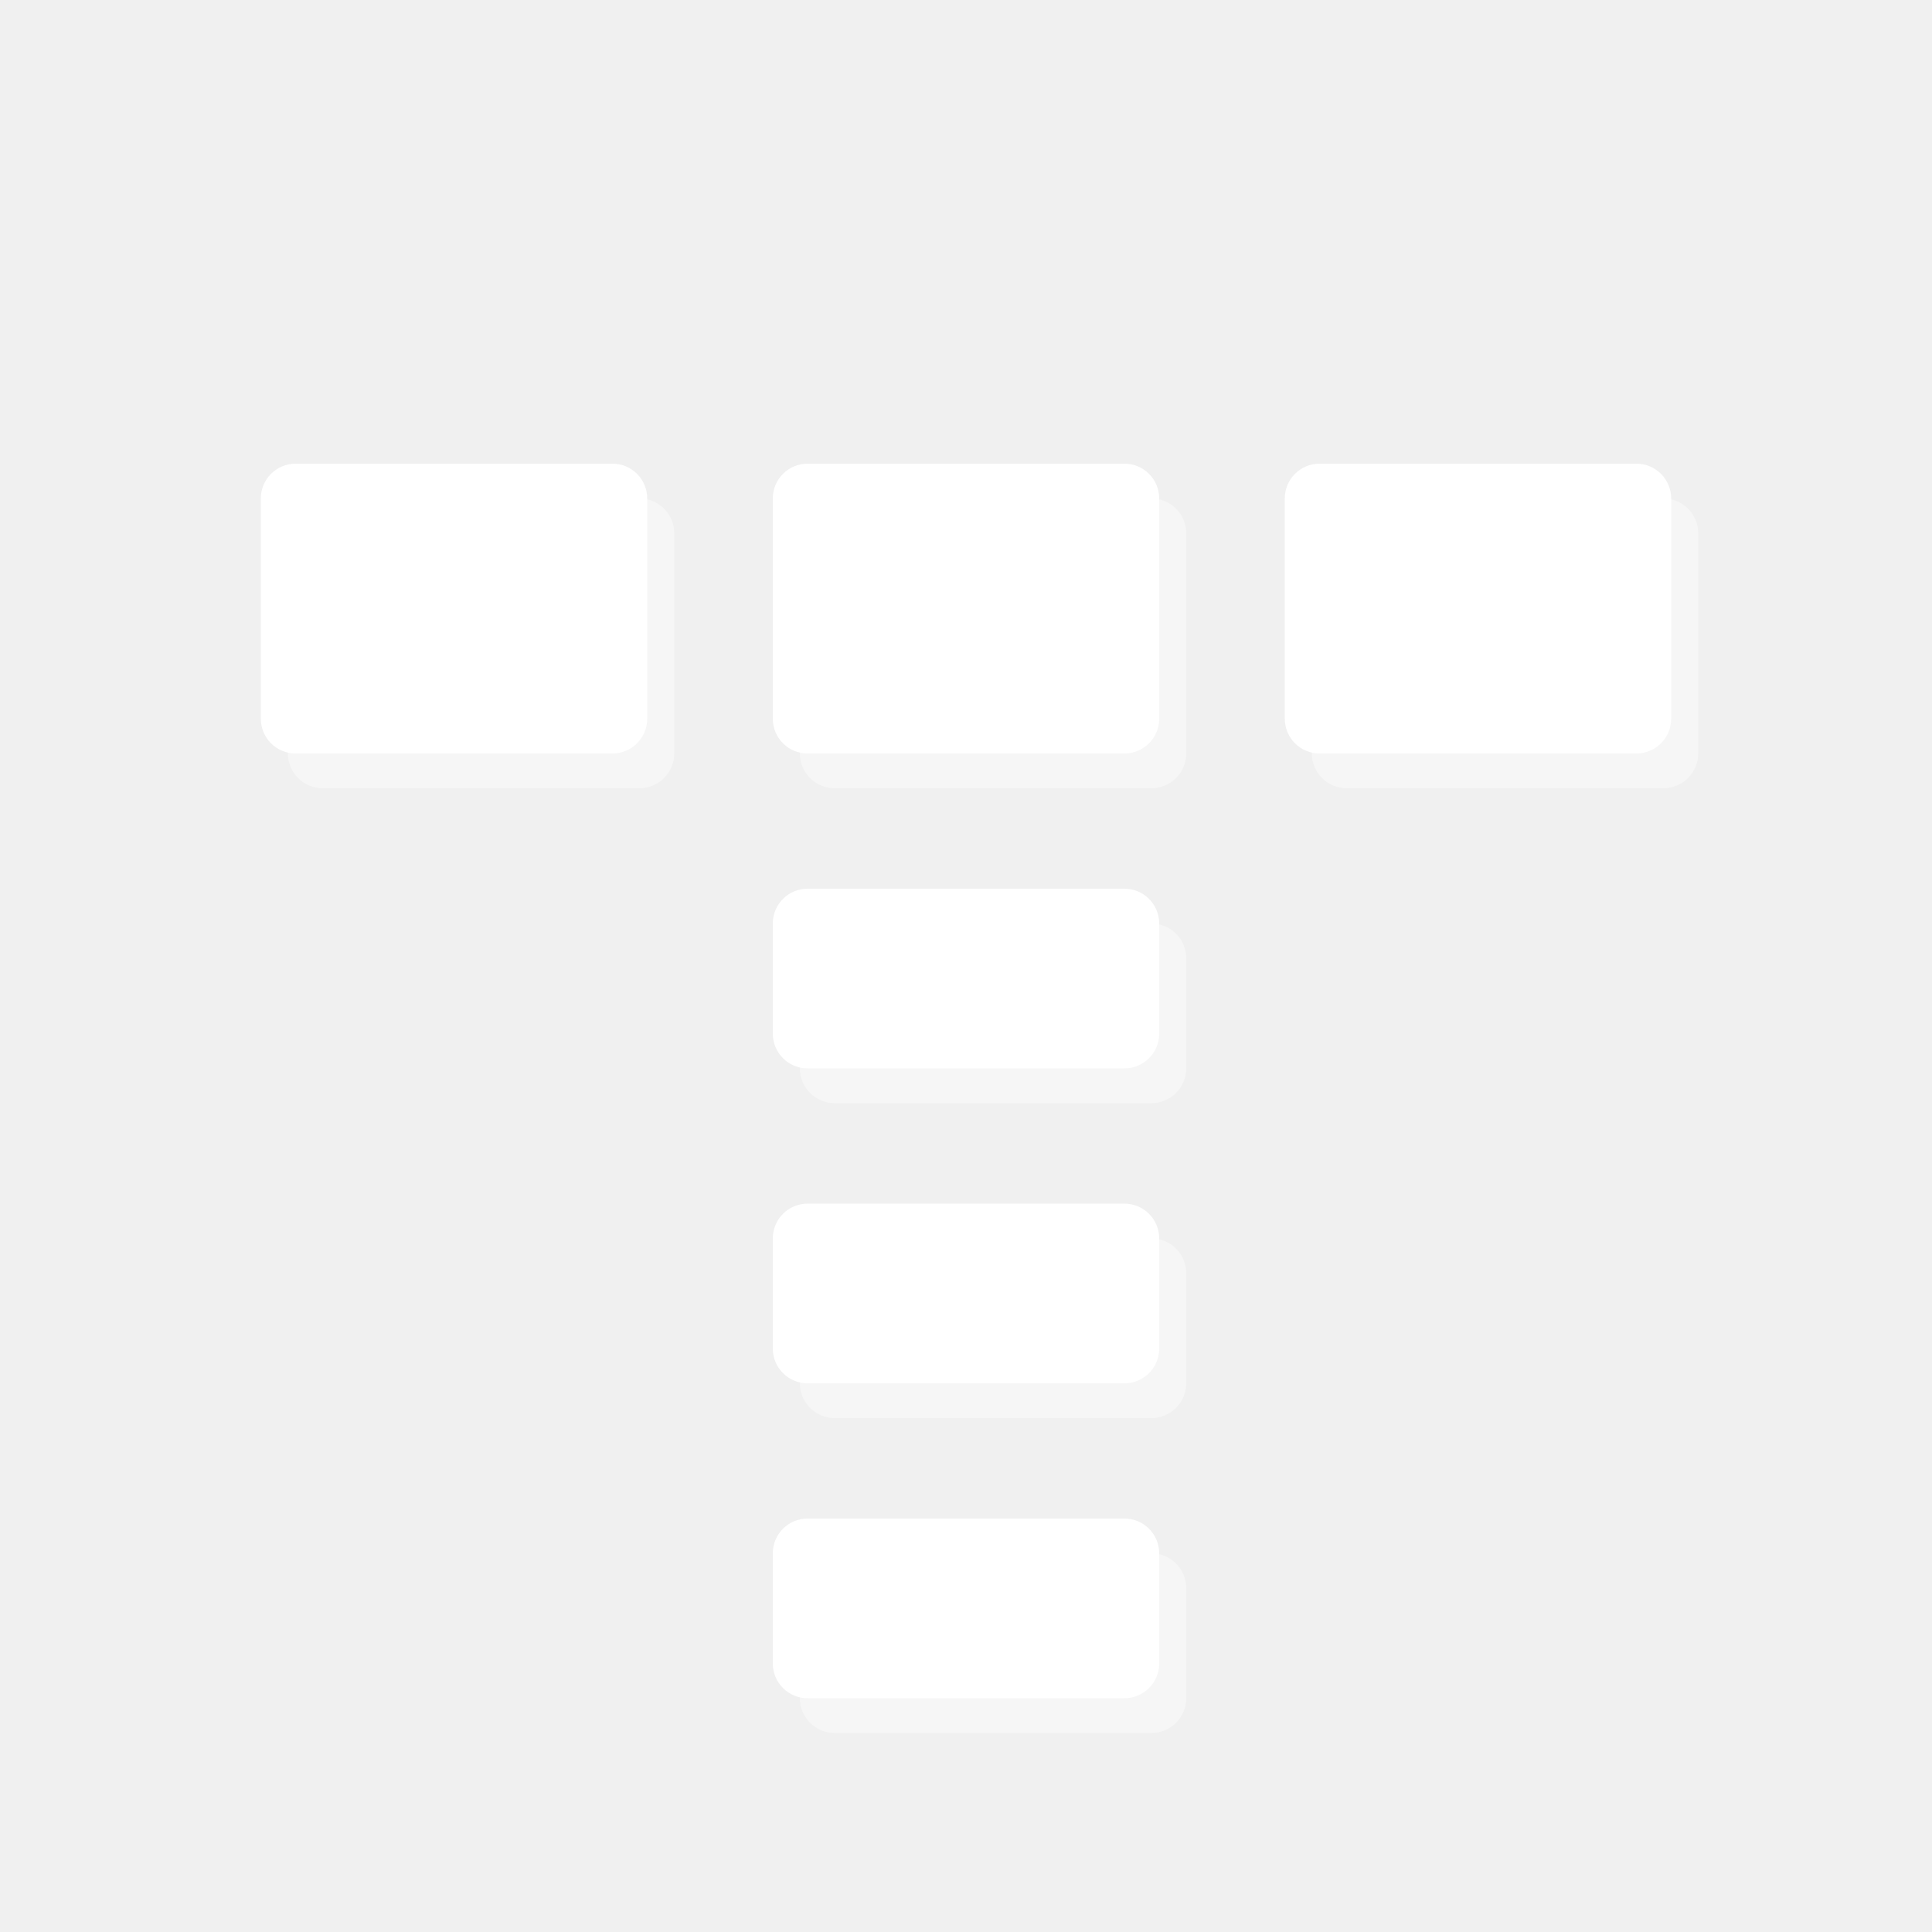
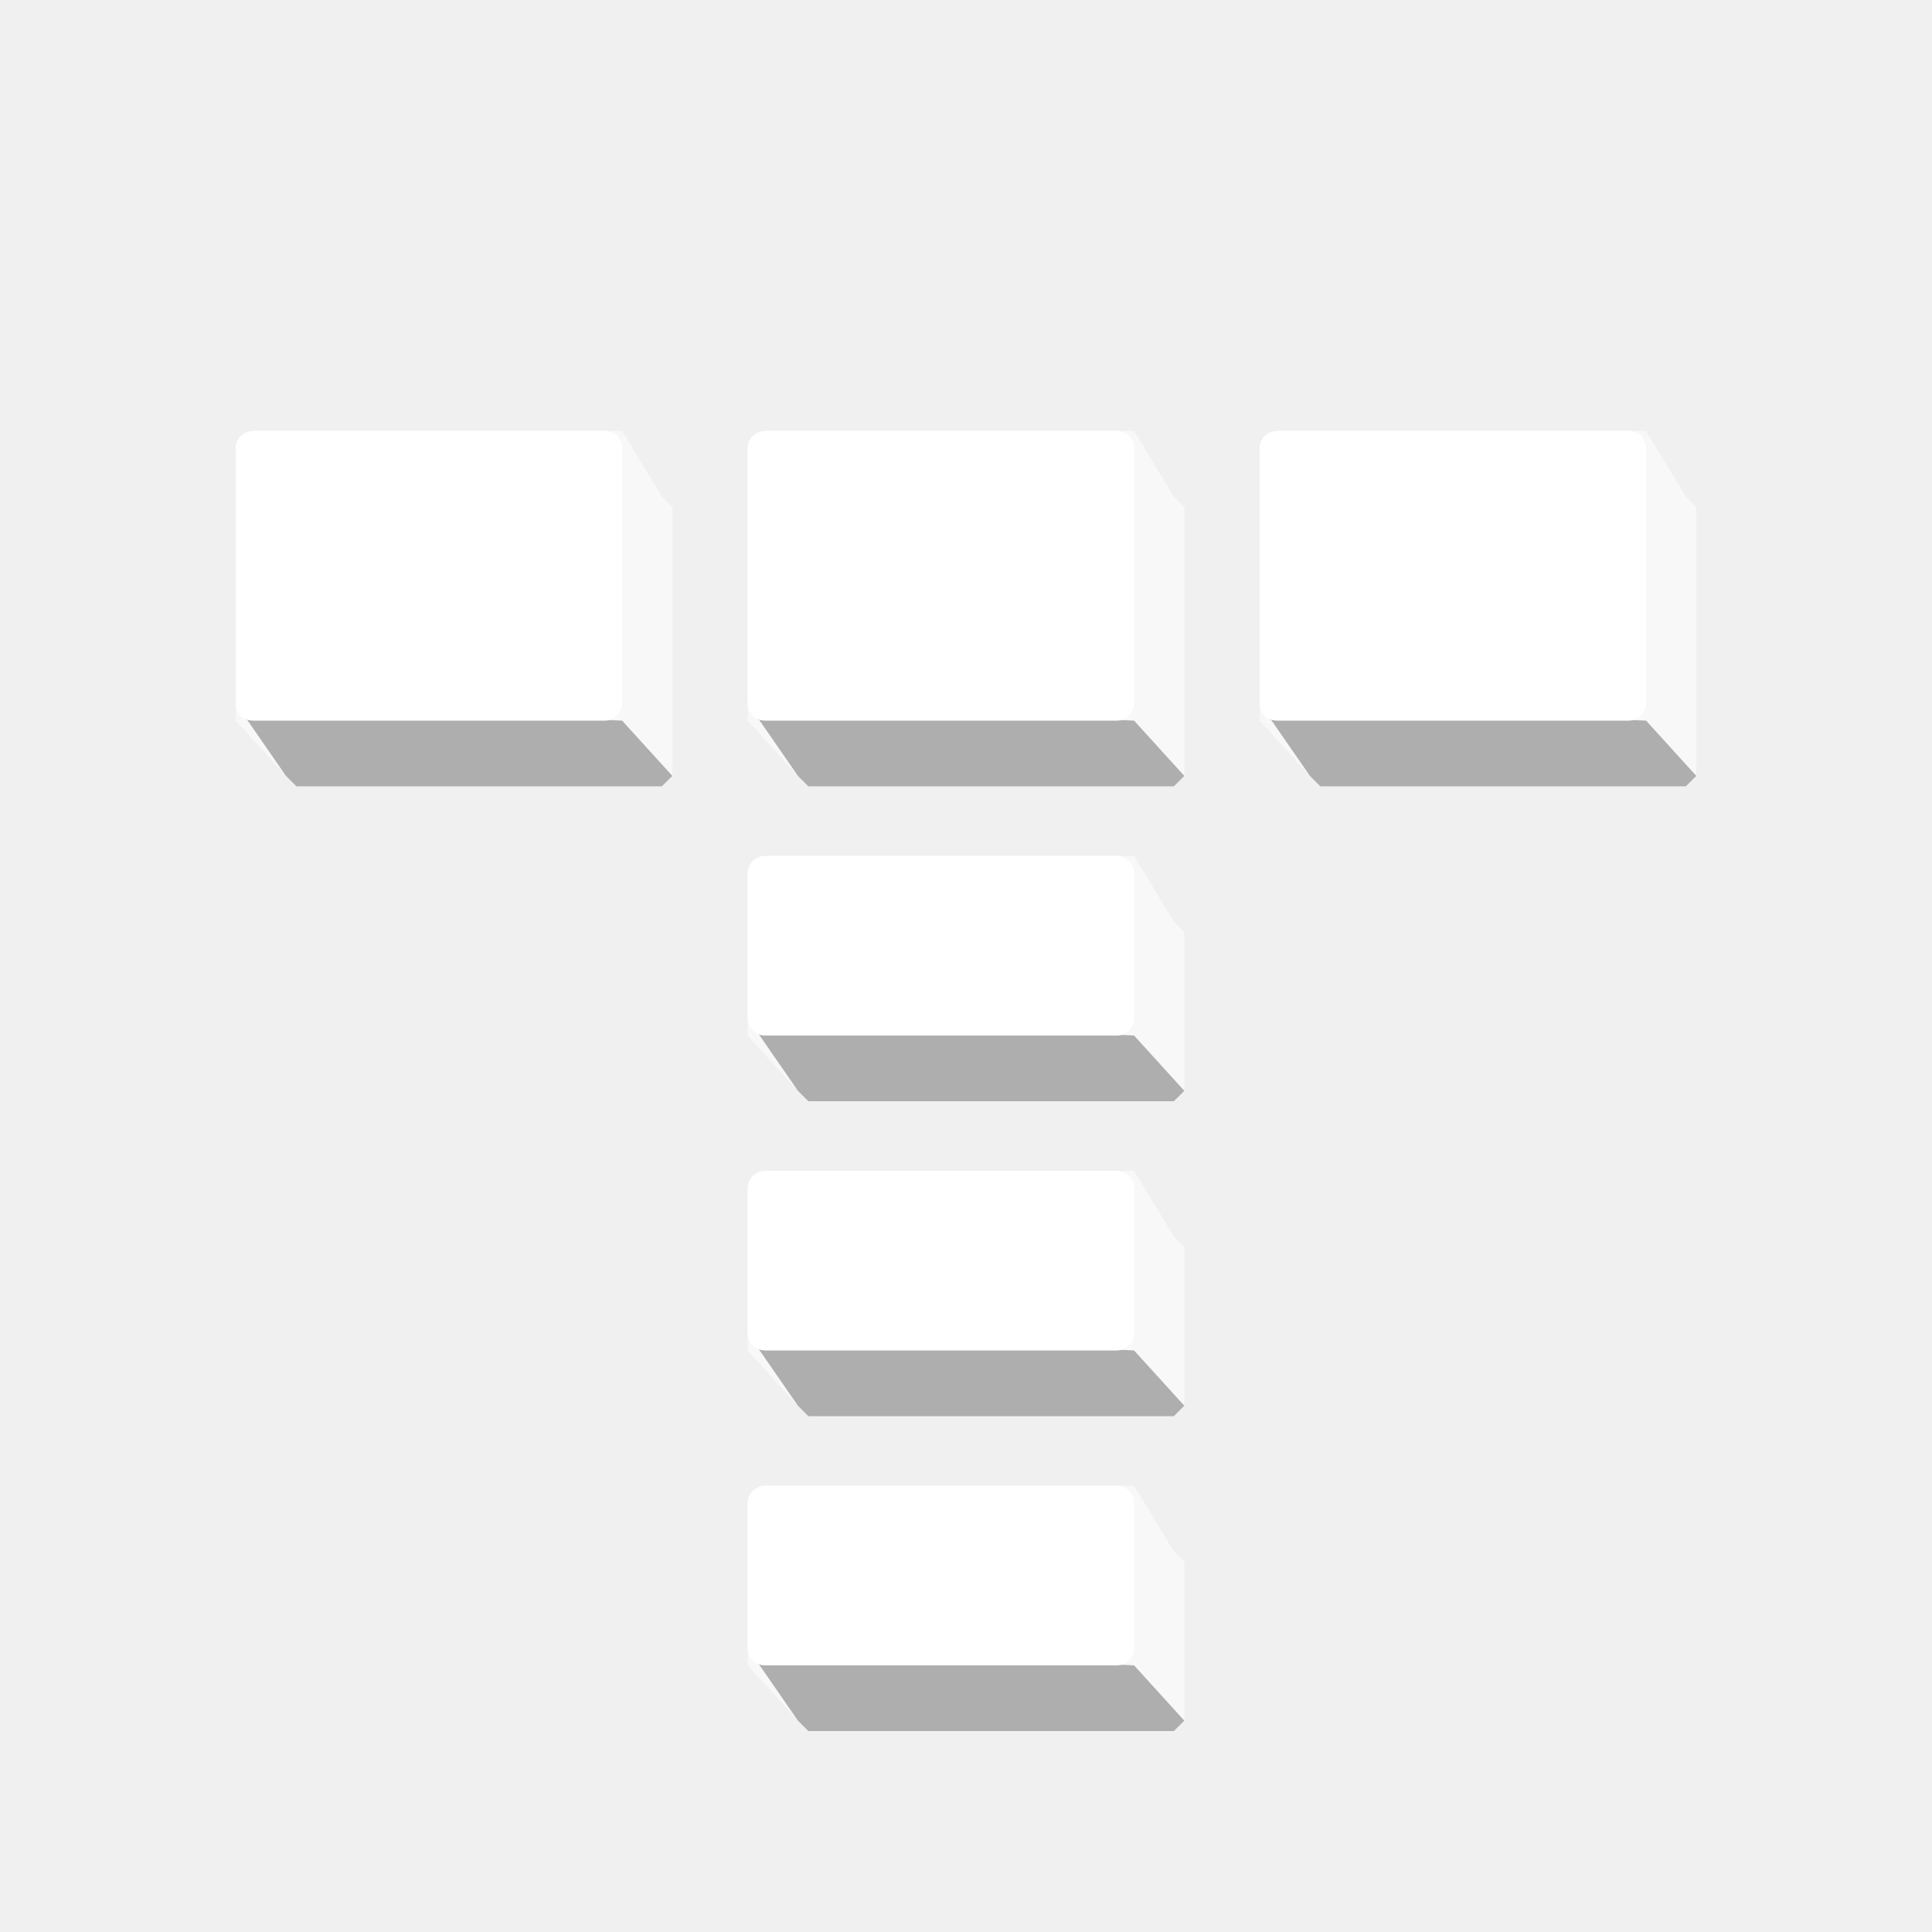
<svg xmlns="http://www.w3.org/2000/svg" viewBox="0 0 100 100">
-   <rect x="14.9" y="25.8" width="20" height="15" rx="1.8" fill="#ffffff" fill-opacity=".38" />
-   <rect x="41.4" y="25.8" width="20" height="15" rx="1.8" fill="#ffffff" fill-opacity=".38" />
-   <rect x="67.9" y="25.8" width="20" height="15" rx="1.8" fill="#ffffff" fill-opacity=".38" />
-   <rect x="41.4" y="47.8" width="20" height="9.3" rx="1.8" fill="#ffffff" fill-opacity=".38" />
-   <rect x="41.4" y="64.1" width="20" height="9.3" rx="1.8" fill="#ffffff" fill-opacity=".38" />
-   <rect x="41.4" y="80.4" width="20" height="9.3" rx="1.8" fill="#ffffff" fill-opacity=".38" />
-   <rect x="13.5" y="24" width="20" height="15" rx="1.8" fill="#ffffff" />
-   <rect x="40" y="24" width="20" height="15" rx="1.8" fill="#ffffff" />
-   <rect x="66.5" y="24" width="20" height="15" rx="1.8" fill="#ffffff" />
-   <rect x="40" y="46" width="20" height="9.3" rx="1.8" fill="#ffffff" />
-   <rect x="40" y="62.3" width="20" height="9.3" rx="1.8" fill="#ffffff" />
-   <rect x="40" y="78.6" width="20" height="9.3" rx="1.8" fill="#ffffff" />
+   <g transform="translate(-1.3,-1.7)">
+     <polygon points="14.40,24 33.50,24 35.56,27.40 36.10,27.94 36.10,41.86 35.56,42.40 16.64,42.40 16.10,41.86 13.50,39 13.50,24.90" fill="#ffffff" fill-opacity=".5" />
+     <polygon points="13.50,38.10 33.50,39 36.10,41.86 35.56,42.40 16.64,42.40 16.10,41.86" fill="#000000" fill-opacity=".3" />
+     <polygon points="40.90,24 60,24 62.06,27.40 62.60,27.94 62.60,41.86 62.06,42.40 43.14,42.40 42.60,41.86 40,39 40,24.90" fill="#ffffff" fill-opacity=".5" />
+     <polygon points="40,38.10 60,39 62.60,41.86 62.06,42.40 43.14,42.40 42.60,41.86" fill="#000000" fill-opacity=".3" />
+     <polygon points="67.40,24 86.50,24 88.56,27.40 89.10,27.94 89.10,41.86 88.56,42.40 69.64,42.40 69.10,41.86 66.50,39 66.50,24.90" fill="#ffffff" fill-opacity=".5" />
+     <polygon points="66.50,38.10 86.50,39 89.10,41.86 88.56,42.40 69.64,42.40 69.10,41.86" fill="#000000" fill-opacity=".3" />
+     <polygon points="40.90,46 60,46 62.06,49.40 62.60,49.94 62.60,58.16 62.06,58.70 43.14,58.70 42.60,58.16 40,55.30 40,46.90" fill="#ffffff" fill-opacity=".5" />
+     <polygon points="40,54.40 60,55.30 62.60,58.16 62.06,58.70 43.14,58.70 42.60,58.16" fill="#000000" fill-opacity=".3" />
+     <polygon points="40.90,62.30 60,62.30 62.06,65.70 62.60,66.24 62.60,74.46 62.06,75 43.14,75 42.60,74.46 40,71.60 40,63.20" fill="#ffffff" fill-opacity=".5" />
+     <polygon points="40,70.70 60,71.60 62.60,74.46 62.06,75 43.14,75 42.60,74.46" fill="#000000" fill-opacity=".3" />
+     <polygon points="40.90,78.60 60,78.60 62.06,82 62.60,82.54 62.60,90.76 62.06,91.30 43.14,91.30 42.60,90.76 40,87.90 40,79.50" fill="#ffffff" fill-opacity=".5" />
+     <polygon points="40,87 60,87.90 62.60,90.76 62.06,91.30 43.14,91.30 42.60,90.76" fill="#000000" fill-opacity=".3" />
+     <rect x="13.5" y="24" width="20" height="15" rx="0.9" fill="#ffffff" />
+     <rect x="40" y="24" width="20" height="15" rx="0.9" fill="#ffffff" />
+     <rect x="66.5" y="24" width="20" height="15" rx="0.9" fill="#ffffff" />
+     <rect x="40" y="46" width="20" height="9.3" rx="0.9" fill="#ffffff" />
+     <rect x="40" y="62.3" width="20" height="9.3" rx="0.9" fill="#ffffff" />
+     <rect x="40" y="78.6" width="20" height="9.3" rx="0.9" fill="#ffffff" />
+   </g>
</svg>
